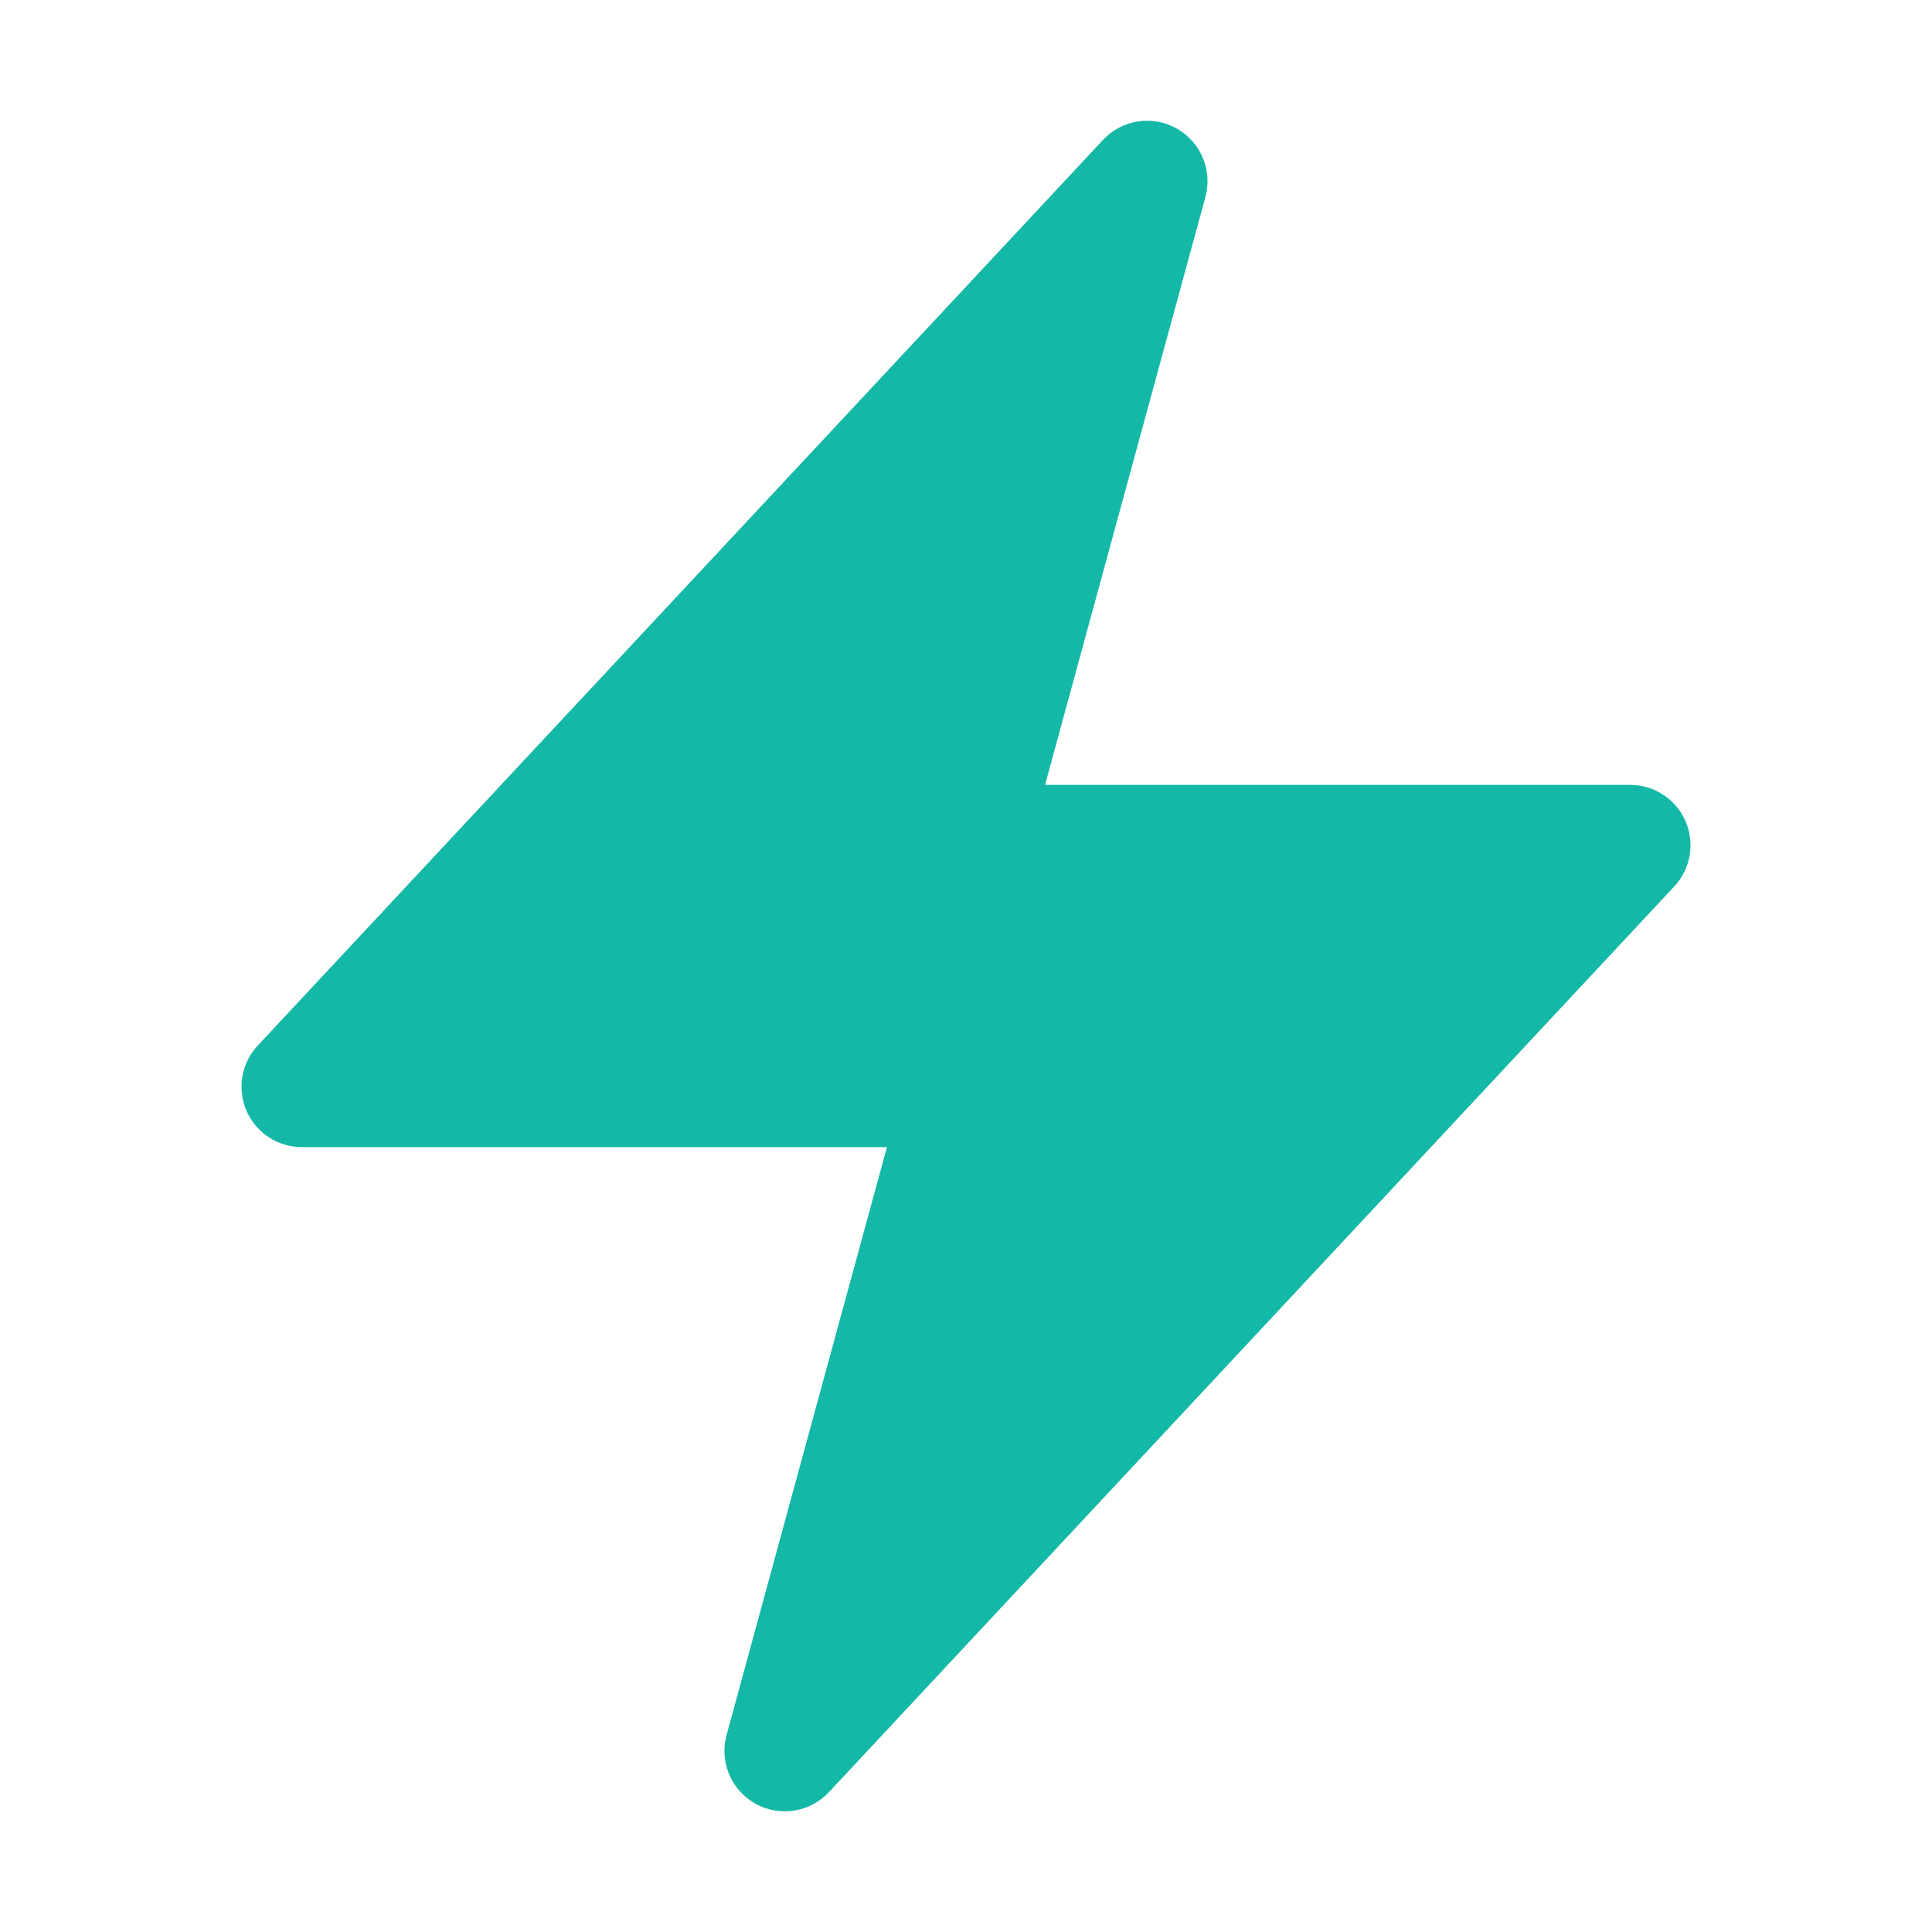
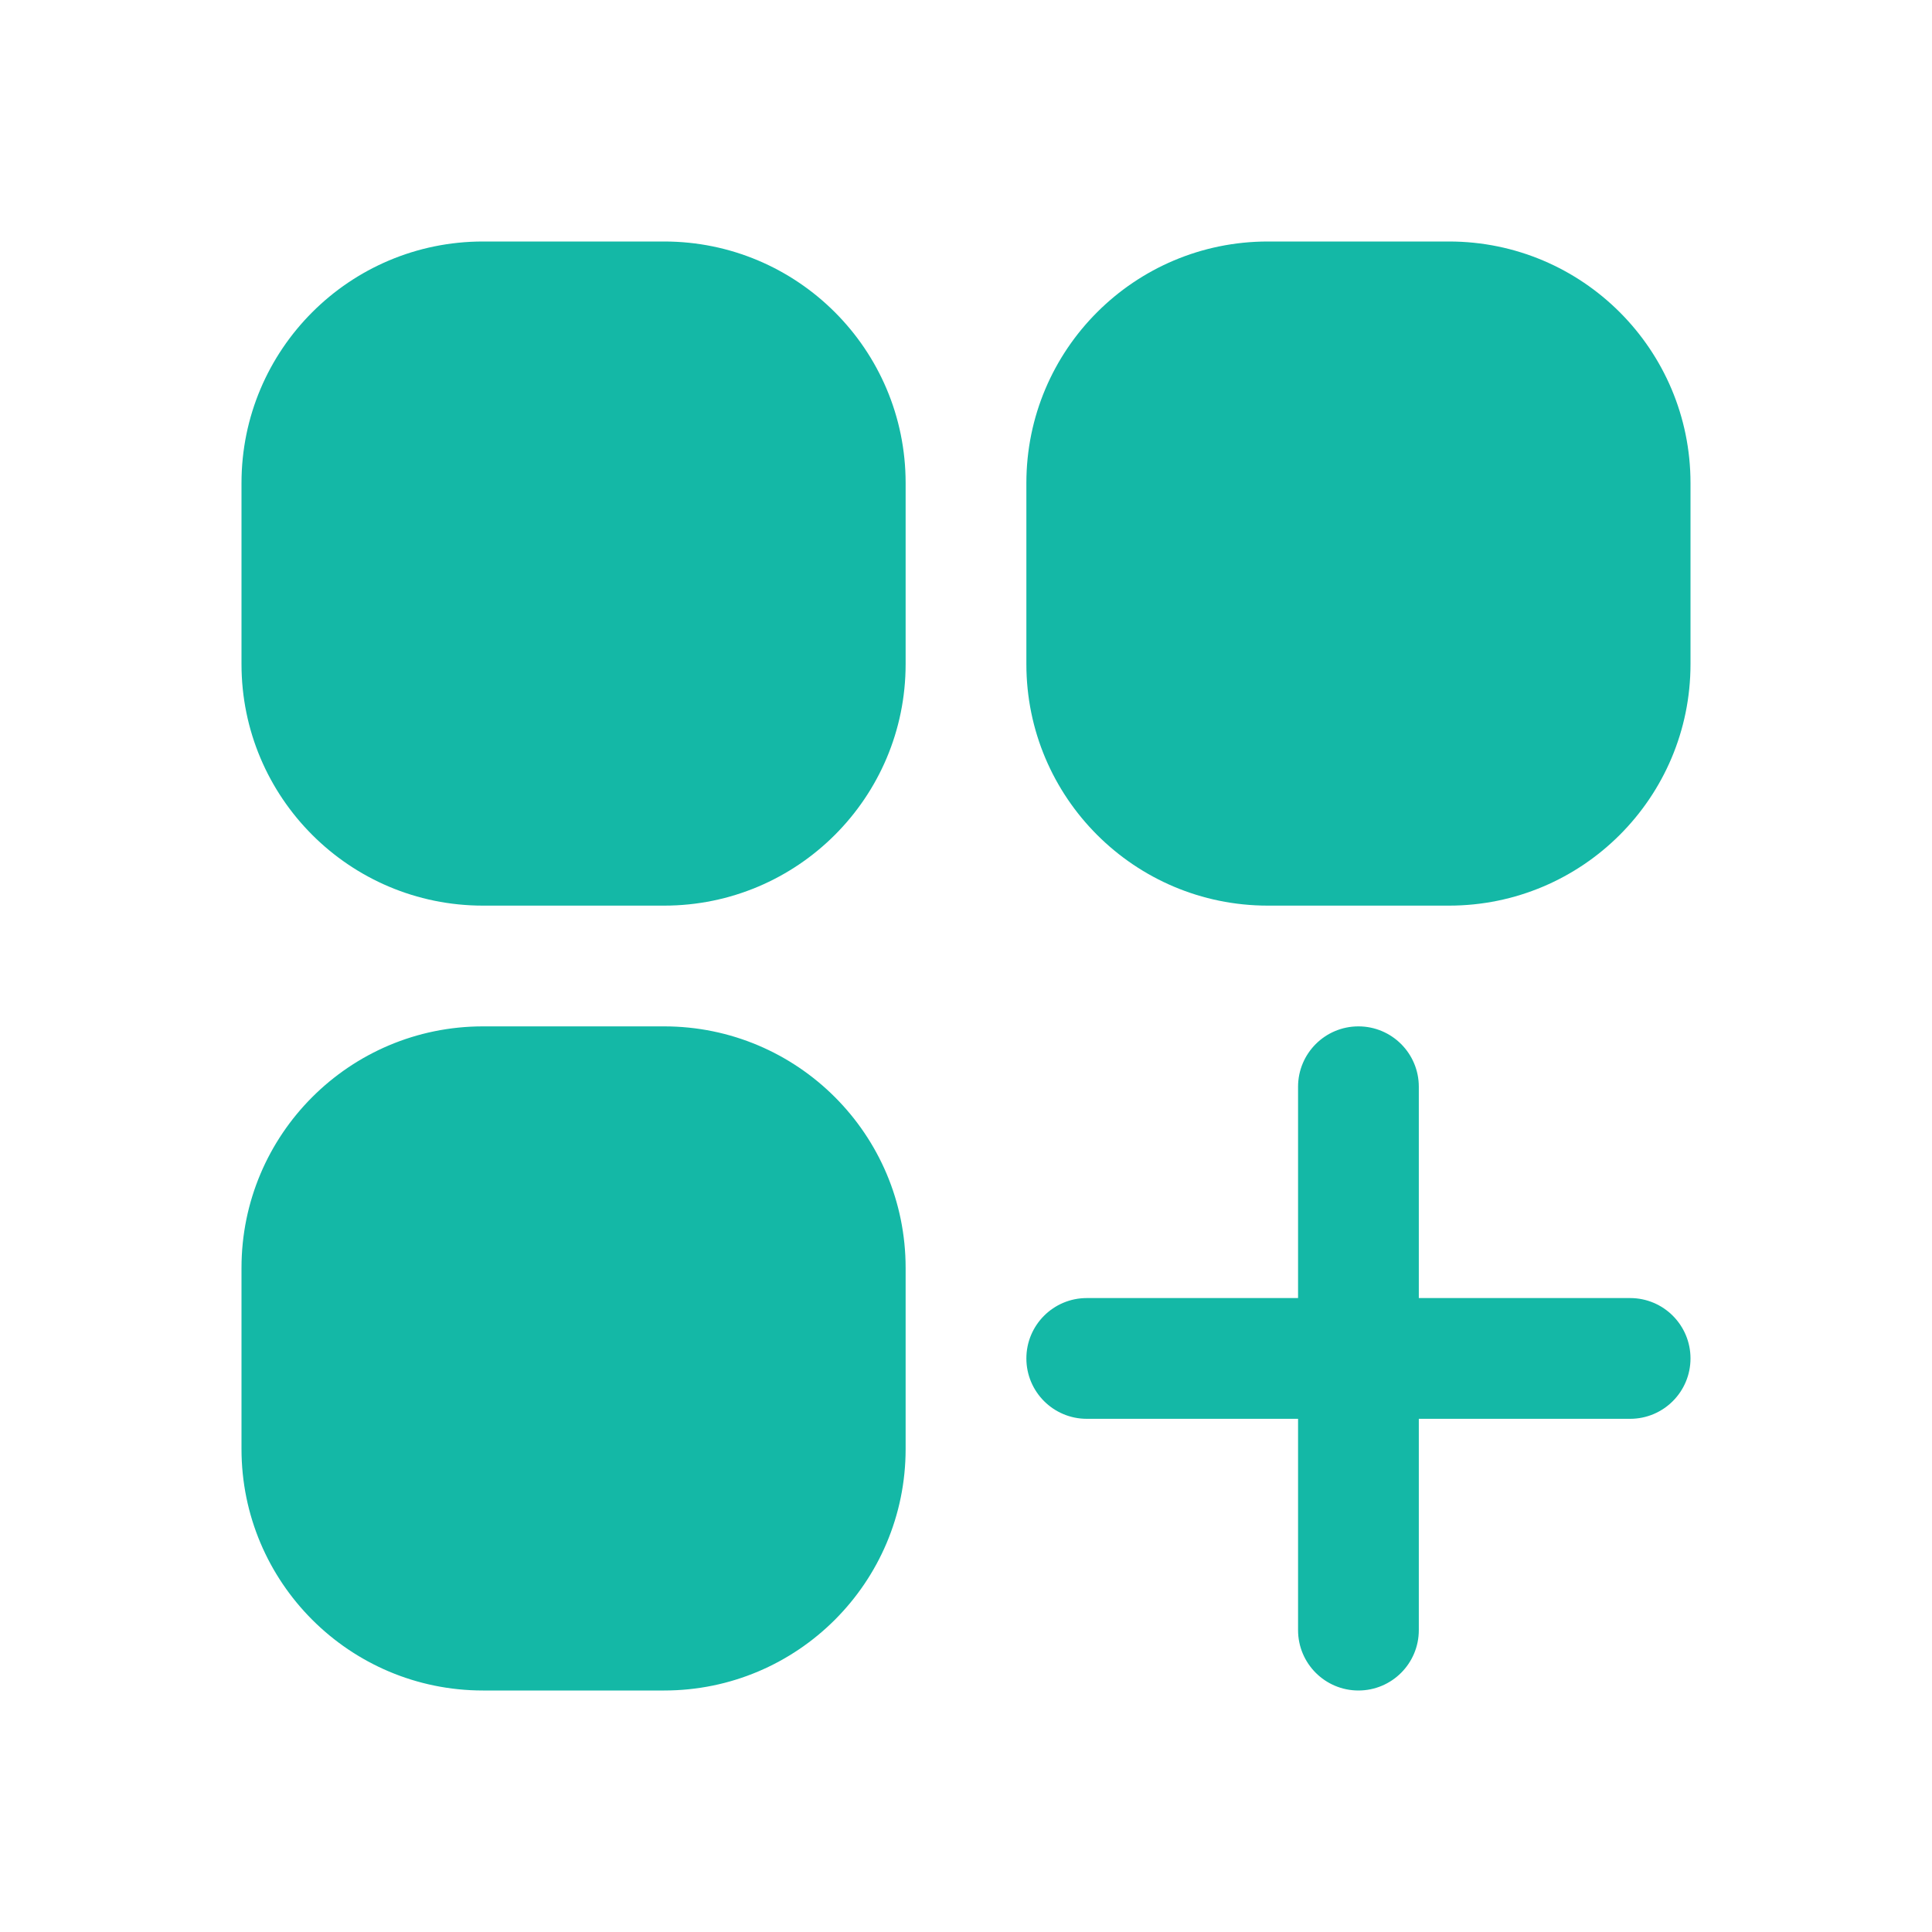
<svg xmlns="http://www.w3.org/2000/svg" viewBox="0 0 24 24" fill="#14b8a6" class="w-6 h-6">
-   <path fill-rule="evenodd" d="M14.615 1.595a.75.75 0 01.359.852L12.982 9.75h7.268a.75.75 0 01.548 1.262l-10.5 11.25a.75.75 0 01-1.272-.71l1.992-7.302H3.75a.75.75 0 01-.548-1.262l10.5-11.25a.75.75 0 01.913-.143z" clip-rule="evenodd" />
+   <path d="M6 3a3 3 0 00-3 3v2.25a3 3 0 003 3h2.25a3 3 0 003-3V6a3 3 0 00-3-3H6zM15.75 3a3 3 0 00-3 3v2.25a3 3 0 003 3H18a3 3 0 003-3V6a3 3 0 00-3-3h-2.25zM6 12.75a3 3 0 00-3 3V18a3 3 0 003 3h2.25a3 3 0 003-3v-2.25a3 3 0 00-3-3H6zM17.625 13.5a.75.75 0 00-1.5 0v2.625H13.5a.75.75 0 000 1.5h2.625v2.625a.75.75 0 001.5 0v-2.625h2.625a.75.75 0 000-1.5h-2.625V13.5z" />
</svg>
